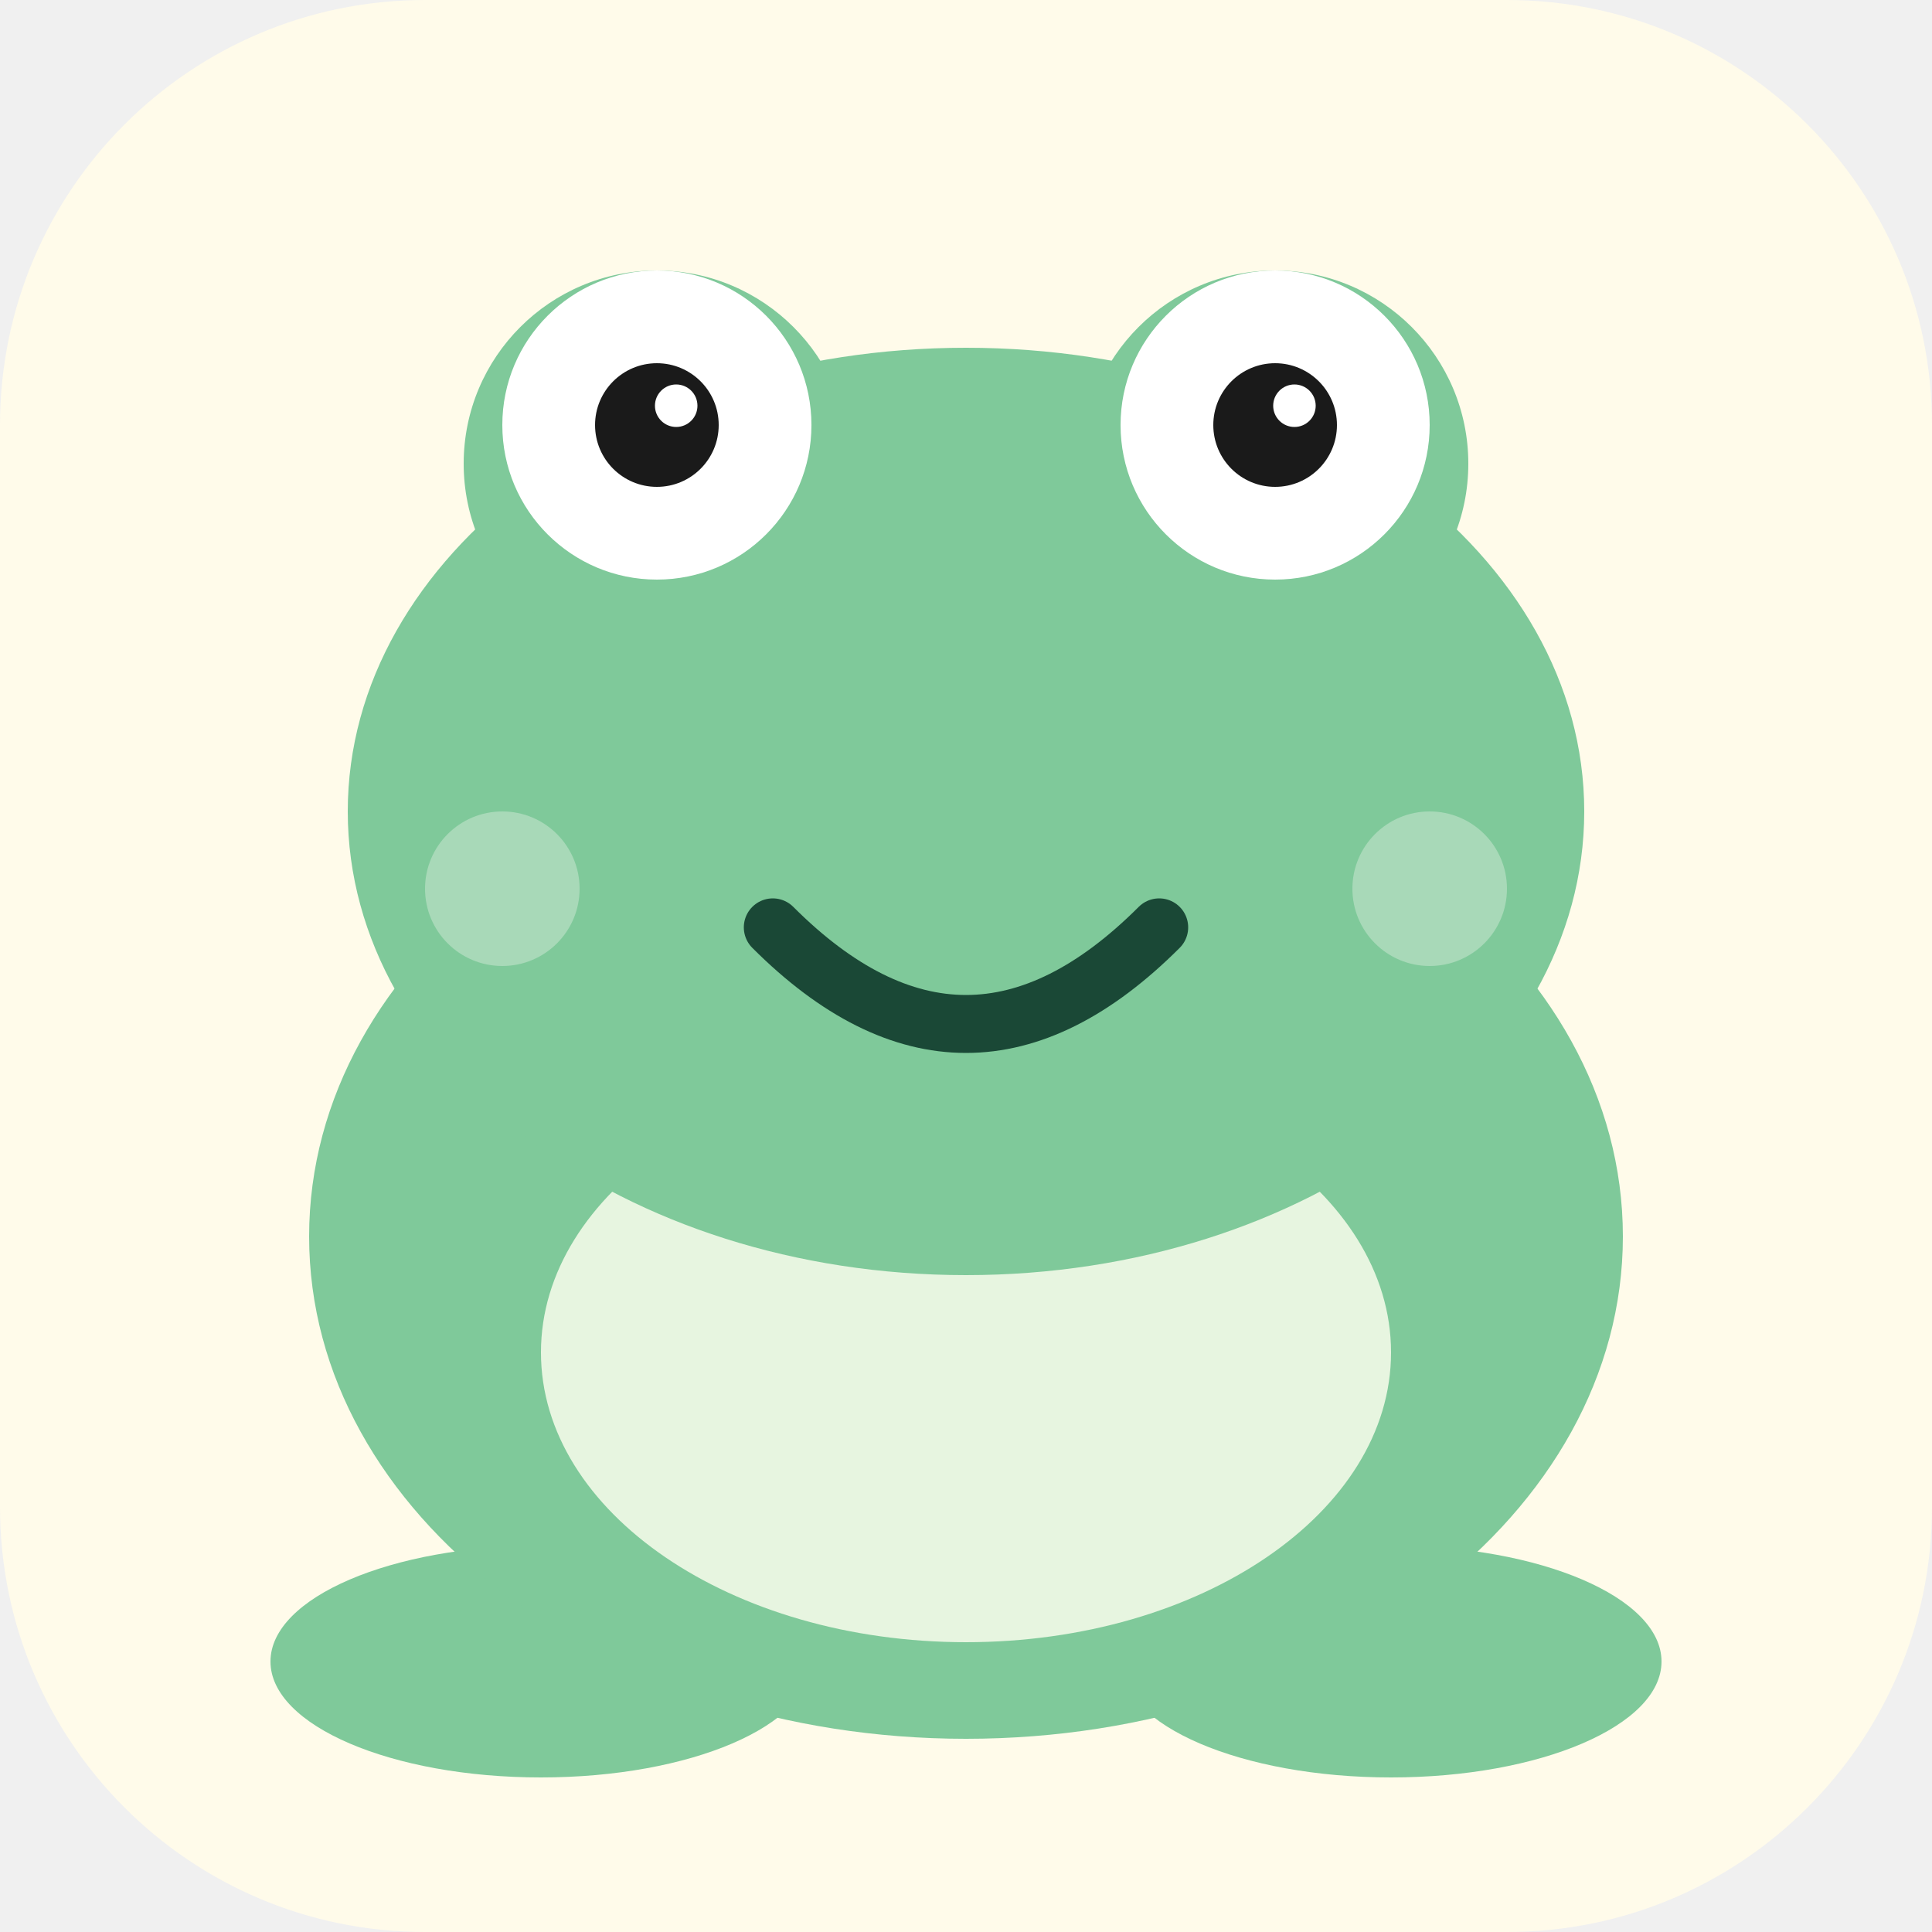
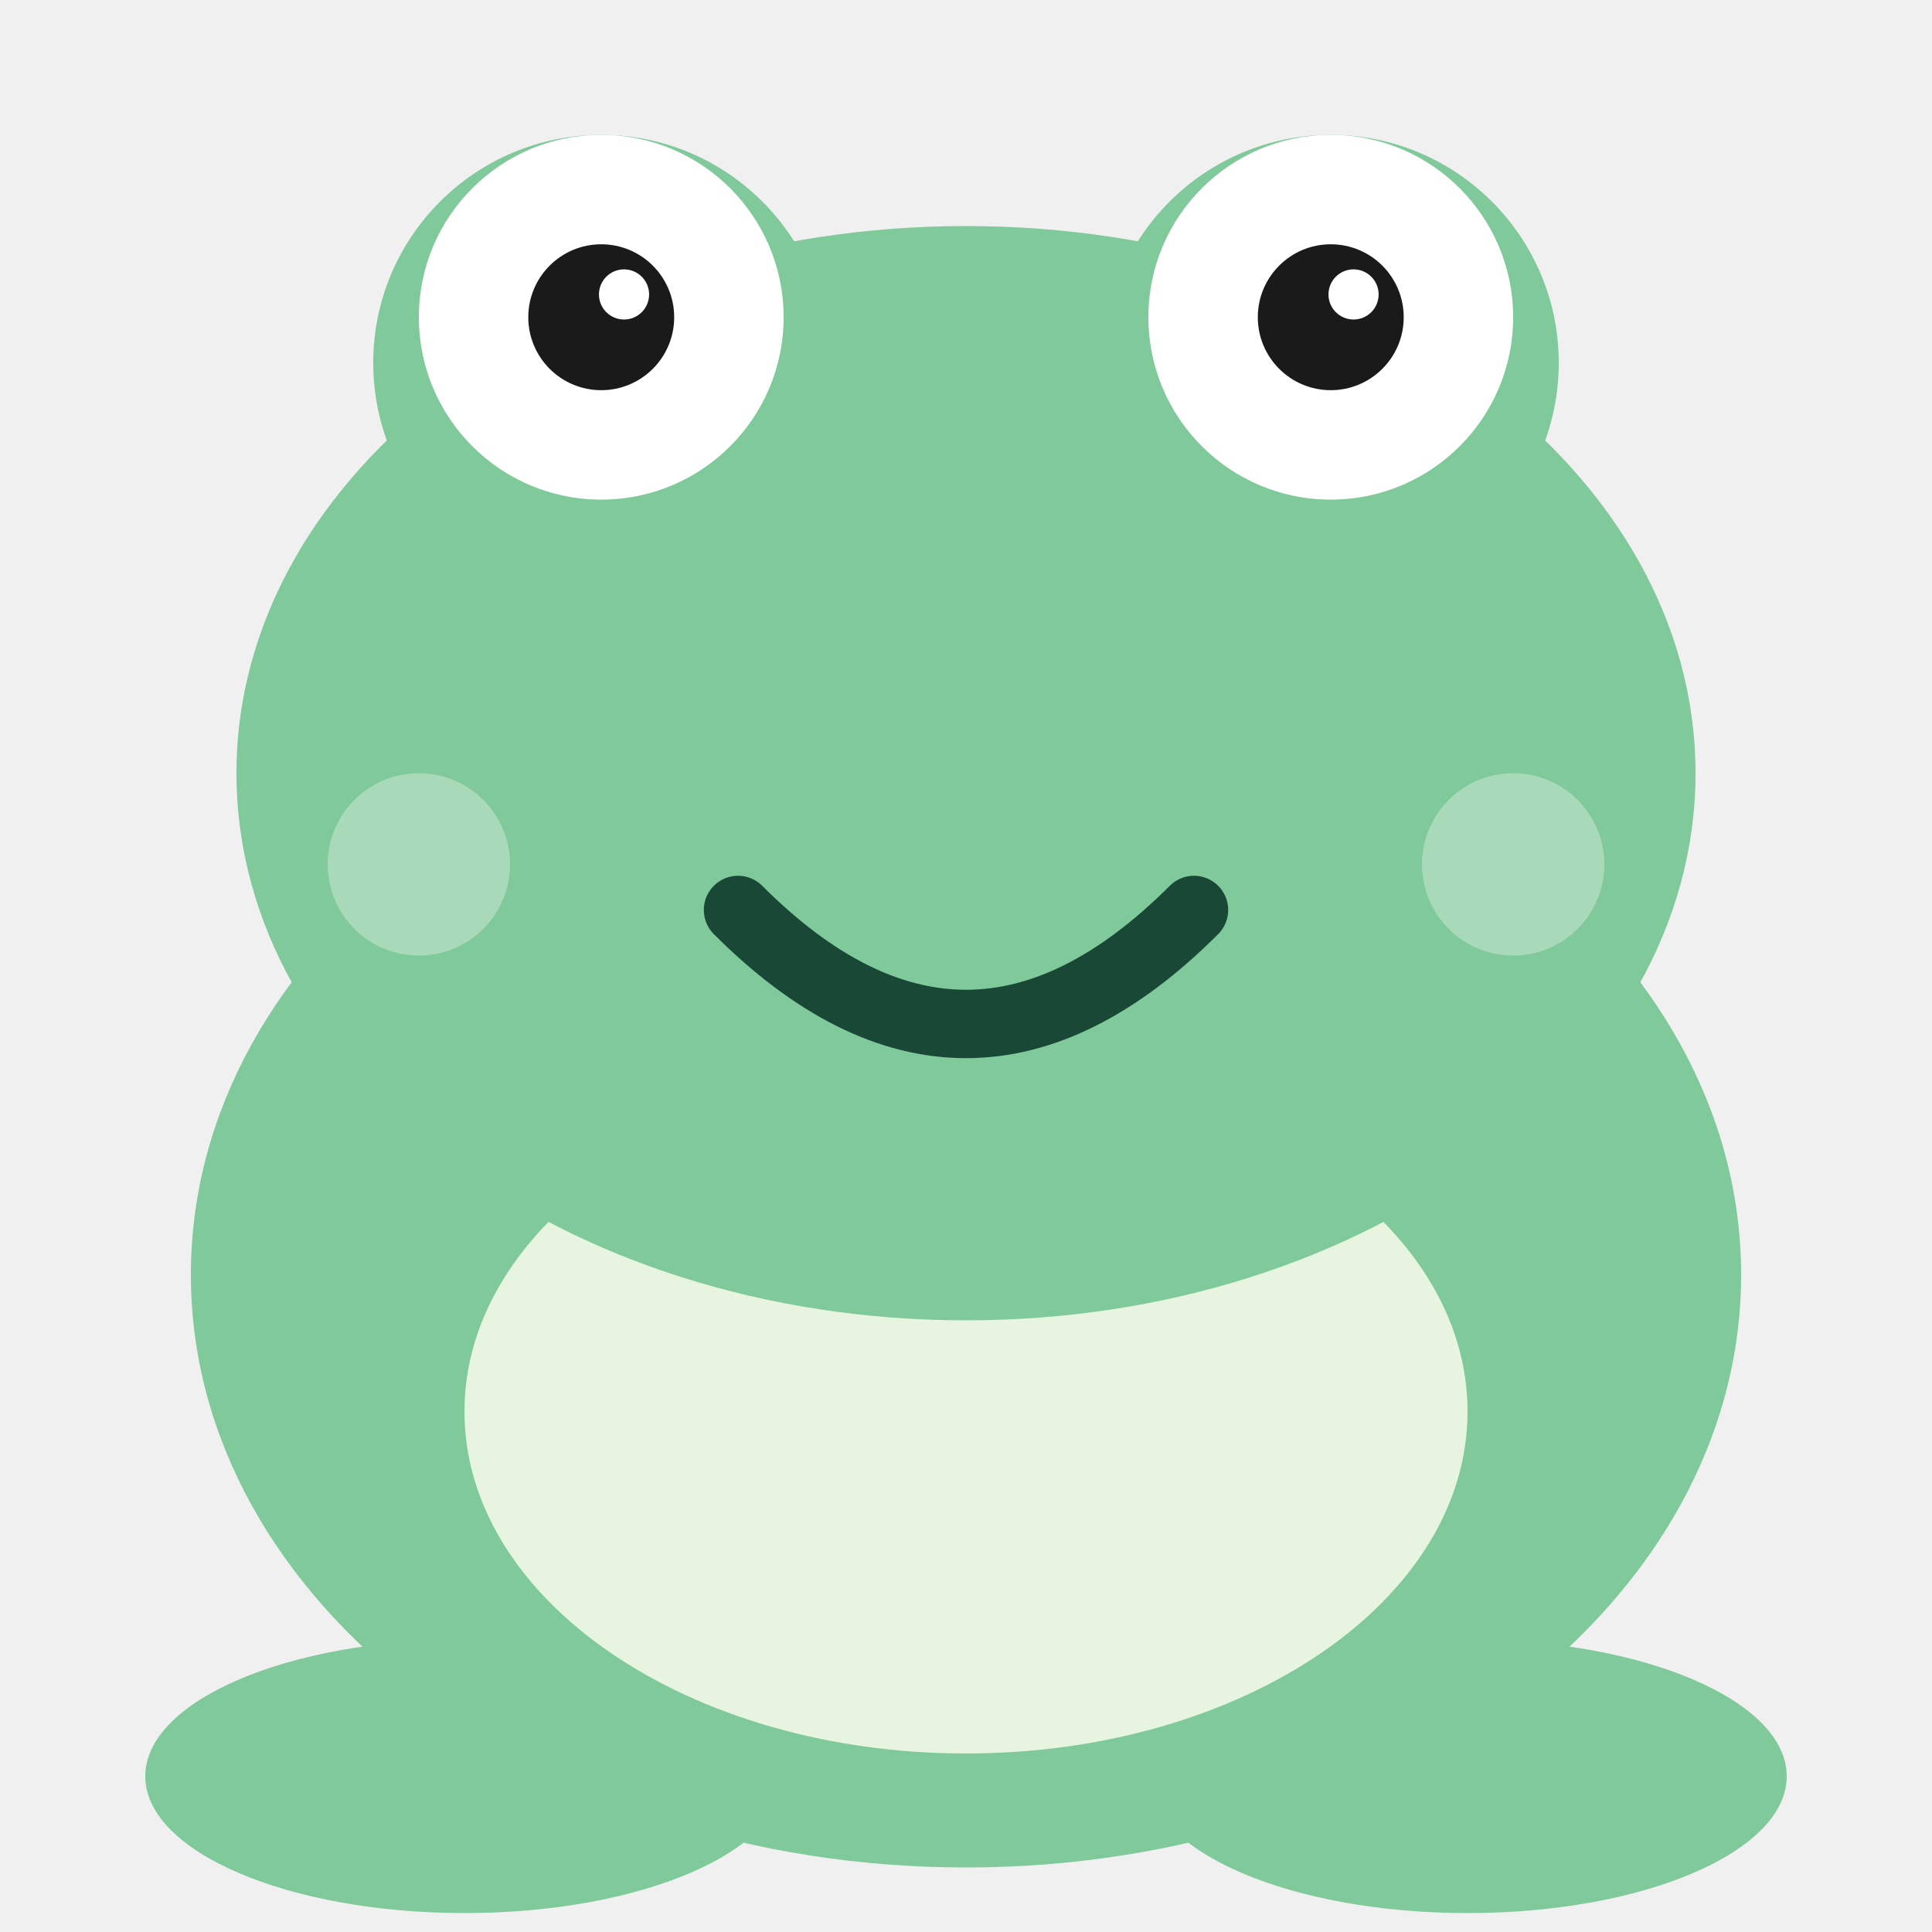
<svg xmlns="http://www.w3.org/2000/svg" viewBox="0 0 100 100">
-   <rect width="100" height="100" rx="22" fill="#fffbea" />
-   <ellipse cx="28" cy="86" rx="14" ry="6" fill="#7fc99a" />
-   <ellipse cx="72" cy="86" rx="14" ry="6" fill="#7fc99a" />
-   <ellipse cx="50" cy="64" rx="34" ry="26" fill="#7fc99a" />
-   <ellipse cx="50" cy="70" rx="22" ry="15" fill="#e7f5e0" />
-   <ellipse cx="50" cy="42" rx="32" ry="24" fill="#7fc99a" />
-   <circle cx="34" cy="24" r="10" fill="#7fc99a" />
-   <circle cx="66" cy="24" r="10" fill="#7fc99a" />
-   <circle cx="34" cy="22" r="8" fill="#ffffff" />
-   <circle cx="66" cy="22" r="8" fill="#ffffff" />
-   <circle cx="34" cy="22" r="3.2" fill="#1a1a1a" />
-   <circle cx="66" cy="22" r="3.2" fill="#1a1a1a" />
-   <circle cx="35" cy="21" r="1.1" fill="#ffffff" />
-   <circle cx="67" cy="21" r="1.1" fill="#ffffff" />
-   <circle cx="26" cy="46" r="4" fill="#b9e0c5" opacity="0.7" />
-   <circle cx="74" cy="46" r="4" fill="#b9e0c5" opacity="0.7" />
-   <path d="M40 48 q10 10 20 0" stroke="#1a4836" stroke-width="3" stroke-linecap="round" fill="none" />
+   <g transform="translate(50 53) scale(1.18) translate(-50 -53)">
+     <ellipse cx="28" cy="86" rx="14" ry="6" fill="#7fc99a" />
+     <ellipse cx="72" cy="86" rx="14" ry="6" fill="#7fc99a" />
+     <ellipse cx="50" cy="64" rx="34" ry="26" fill="#7fc99a" />
+     <ellipse cx="50" cy="70" rx="22" ry="15" fill="#e7f5e0" />
+     <ellipse cx="50" cy="42" rx="32" ry="24" fill="#7fc99a" />
+     <circle cx="34" cy="24" r="10" fill="#7fc99a" />
+     <circle cx="66" cy="24" r="10" fill="#7fc99a" />
+     <circle cx="34" cy="22" r="8" fill="#ffffff" />
+     <circle cx="66" cy="22" r="8" fill="#ffffff" />
+     <circle cx="34" cy="22" r="3.2" fill="#1a1a1a" />
+     <circle cx="66" cy="22" r="3.2" fill="#1a1a1a" />
+     <circle cx="35" cy="21" r="1.1" fill="#ffffff" />
+     <circle cx="67" cy="21" r="1.1" fill="#ffffff" />
+     <circle cx="26" cy="46" r="4" fill="#b9e0c5" opacity="0.7" />
+     <circle cx="74" cy="46" r="4" fill="#b9e0c5" opacity="0.7" />
+     <path d="M40 48 q10 10 20 0" stroke="#1a4836" stroke-width="3" stroke-linecap="round" fill="none" />
+   </g>
</svg>
